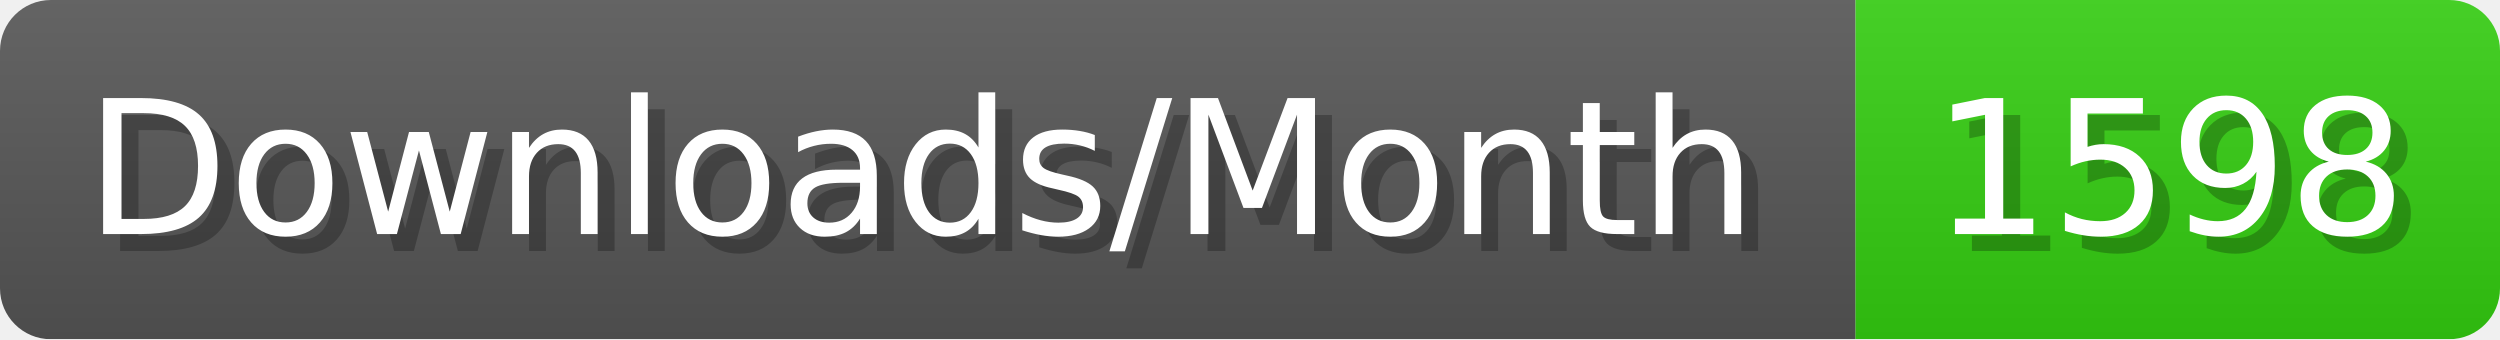
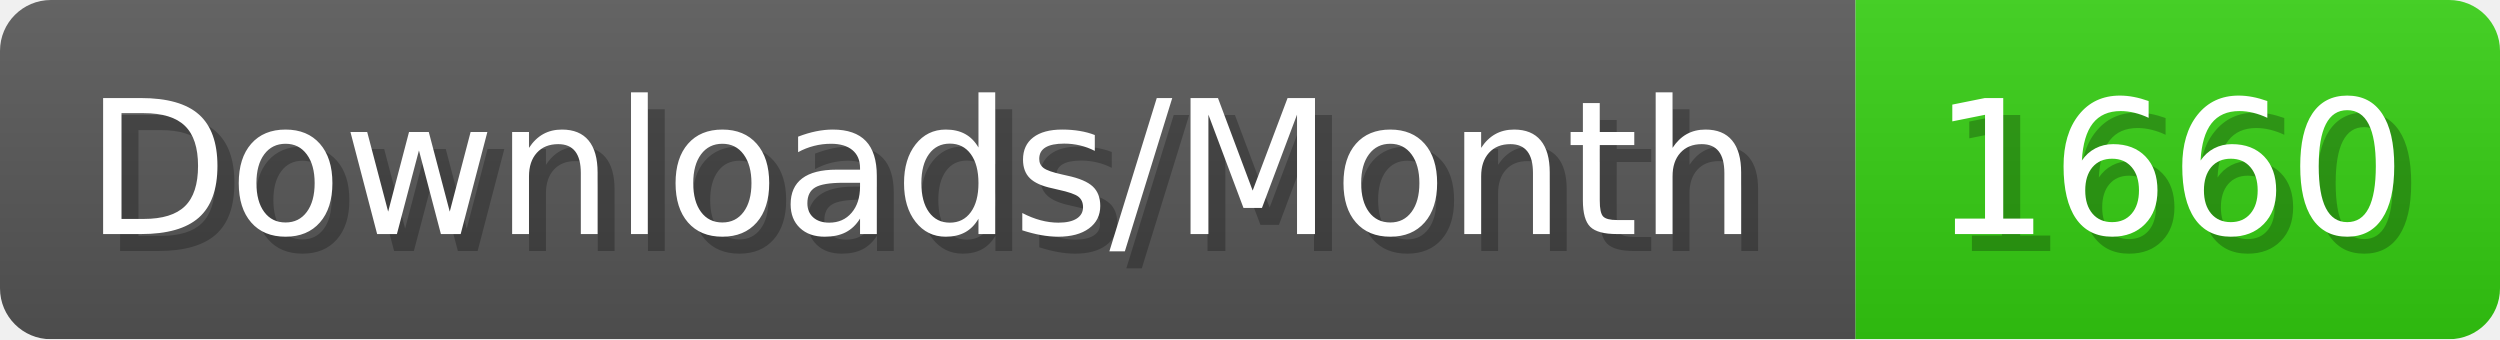
- <svg xmlns="http://www.w3.org/2000/svg" width="147.4" height="20" viewBox="0 0 1474 200" role="img" aria-label="Downloads/Month: 1598">
+ <svg xmlns="http://www.w3.org/2000/svg" width="147.4" height="20" viewBox="0 0 1474 200" role="img" aria-label="Downloads/Month: 1660">
  <linearGradient id="YlXUI" x2="0" y2="100%">
    <stop offset="0" stop-opacity=".1" stop-color="#EEE" />
    <stop offset="1" stop-opacity=".1" />
  </linearGradient>
  <mask id="JHhop">
    <rect width="1474" height="200" rx="30" fill="#FFF" />
  </mask>
  <g mask="url(#JHhop)">
    <rect width="1094" height="200" fill="#555" />
    <rect width="380" height="200" fill="#3C1" x="1094" />
    <rect width="1474" height="200" fill="url(#YlXUI)" />
  </g>
  <g aria-hidden="true" fill="#fff" text-anchor="start" font-family="Verdana,DejaVu Sans,sans-serif" font-size="110">
    <text x="60" y="148" textLength="994" fill="#000" opacity="0.25">Downloads/Month</text>
    <text x="50" y="138" textLength="994">Downloads/Month</text>
-     <text x="1149" y="148" textLength="280" fill="#000" opacity="0.25">1598</text>
-     <text x="1139" y="138" textLength="280">1598</text>
+     <text x="1149" y="148" textLength="280" fill="#000" opacity="0.25">1660</text>
+     <text x="1139" y="138" textLength="280">1660</text>
  </g>
</svg>
